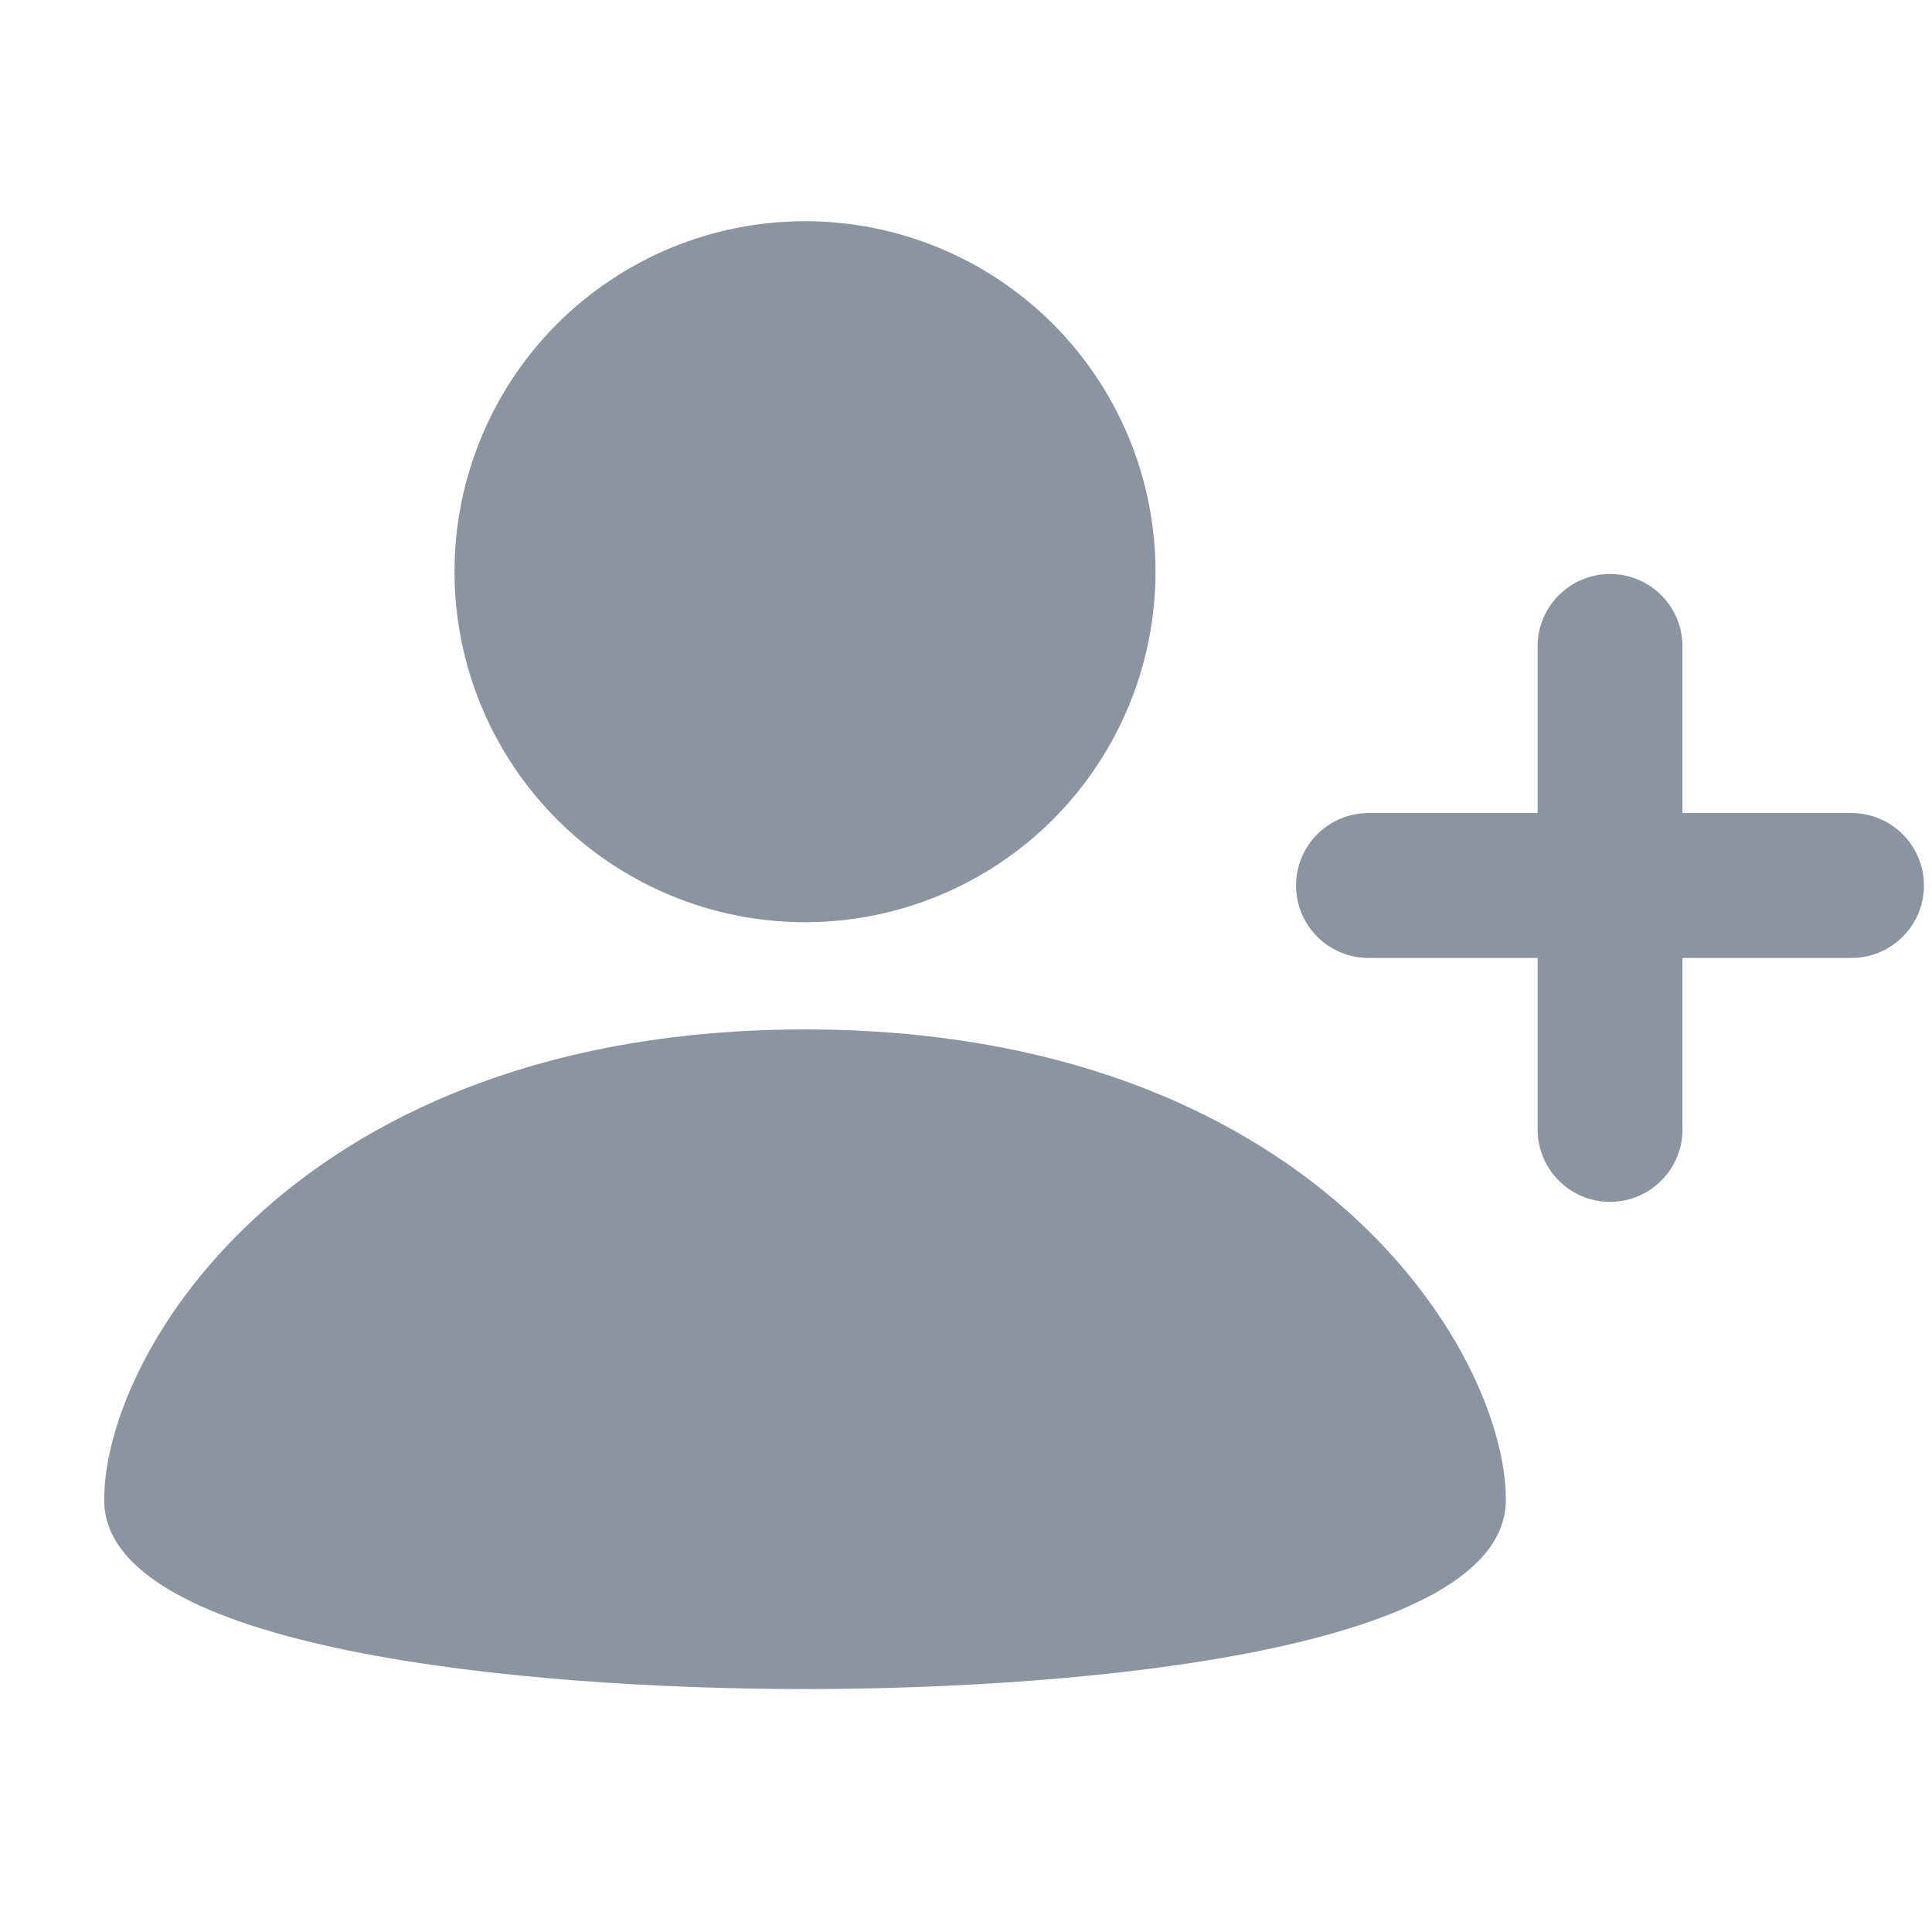
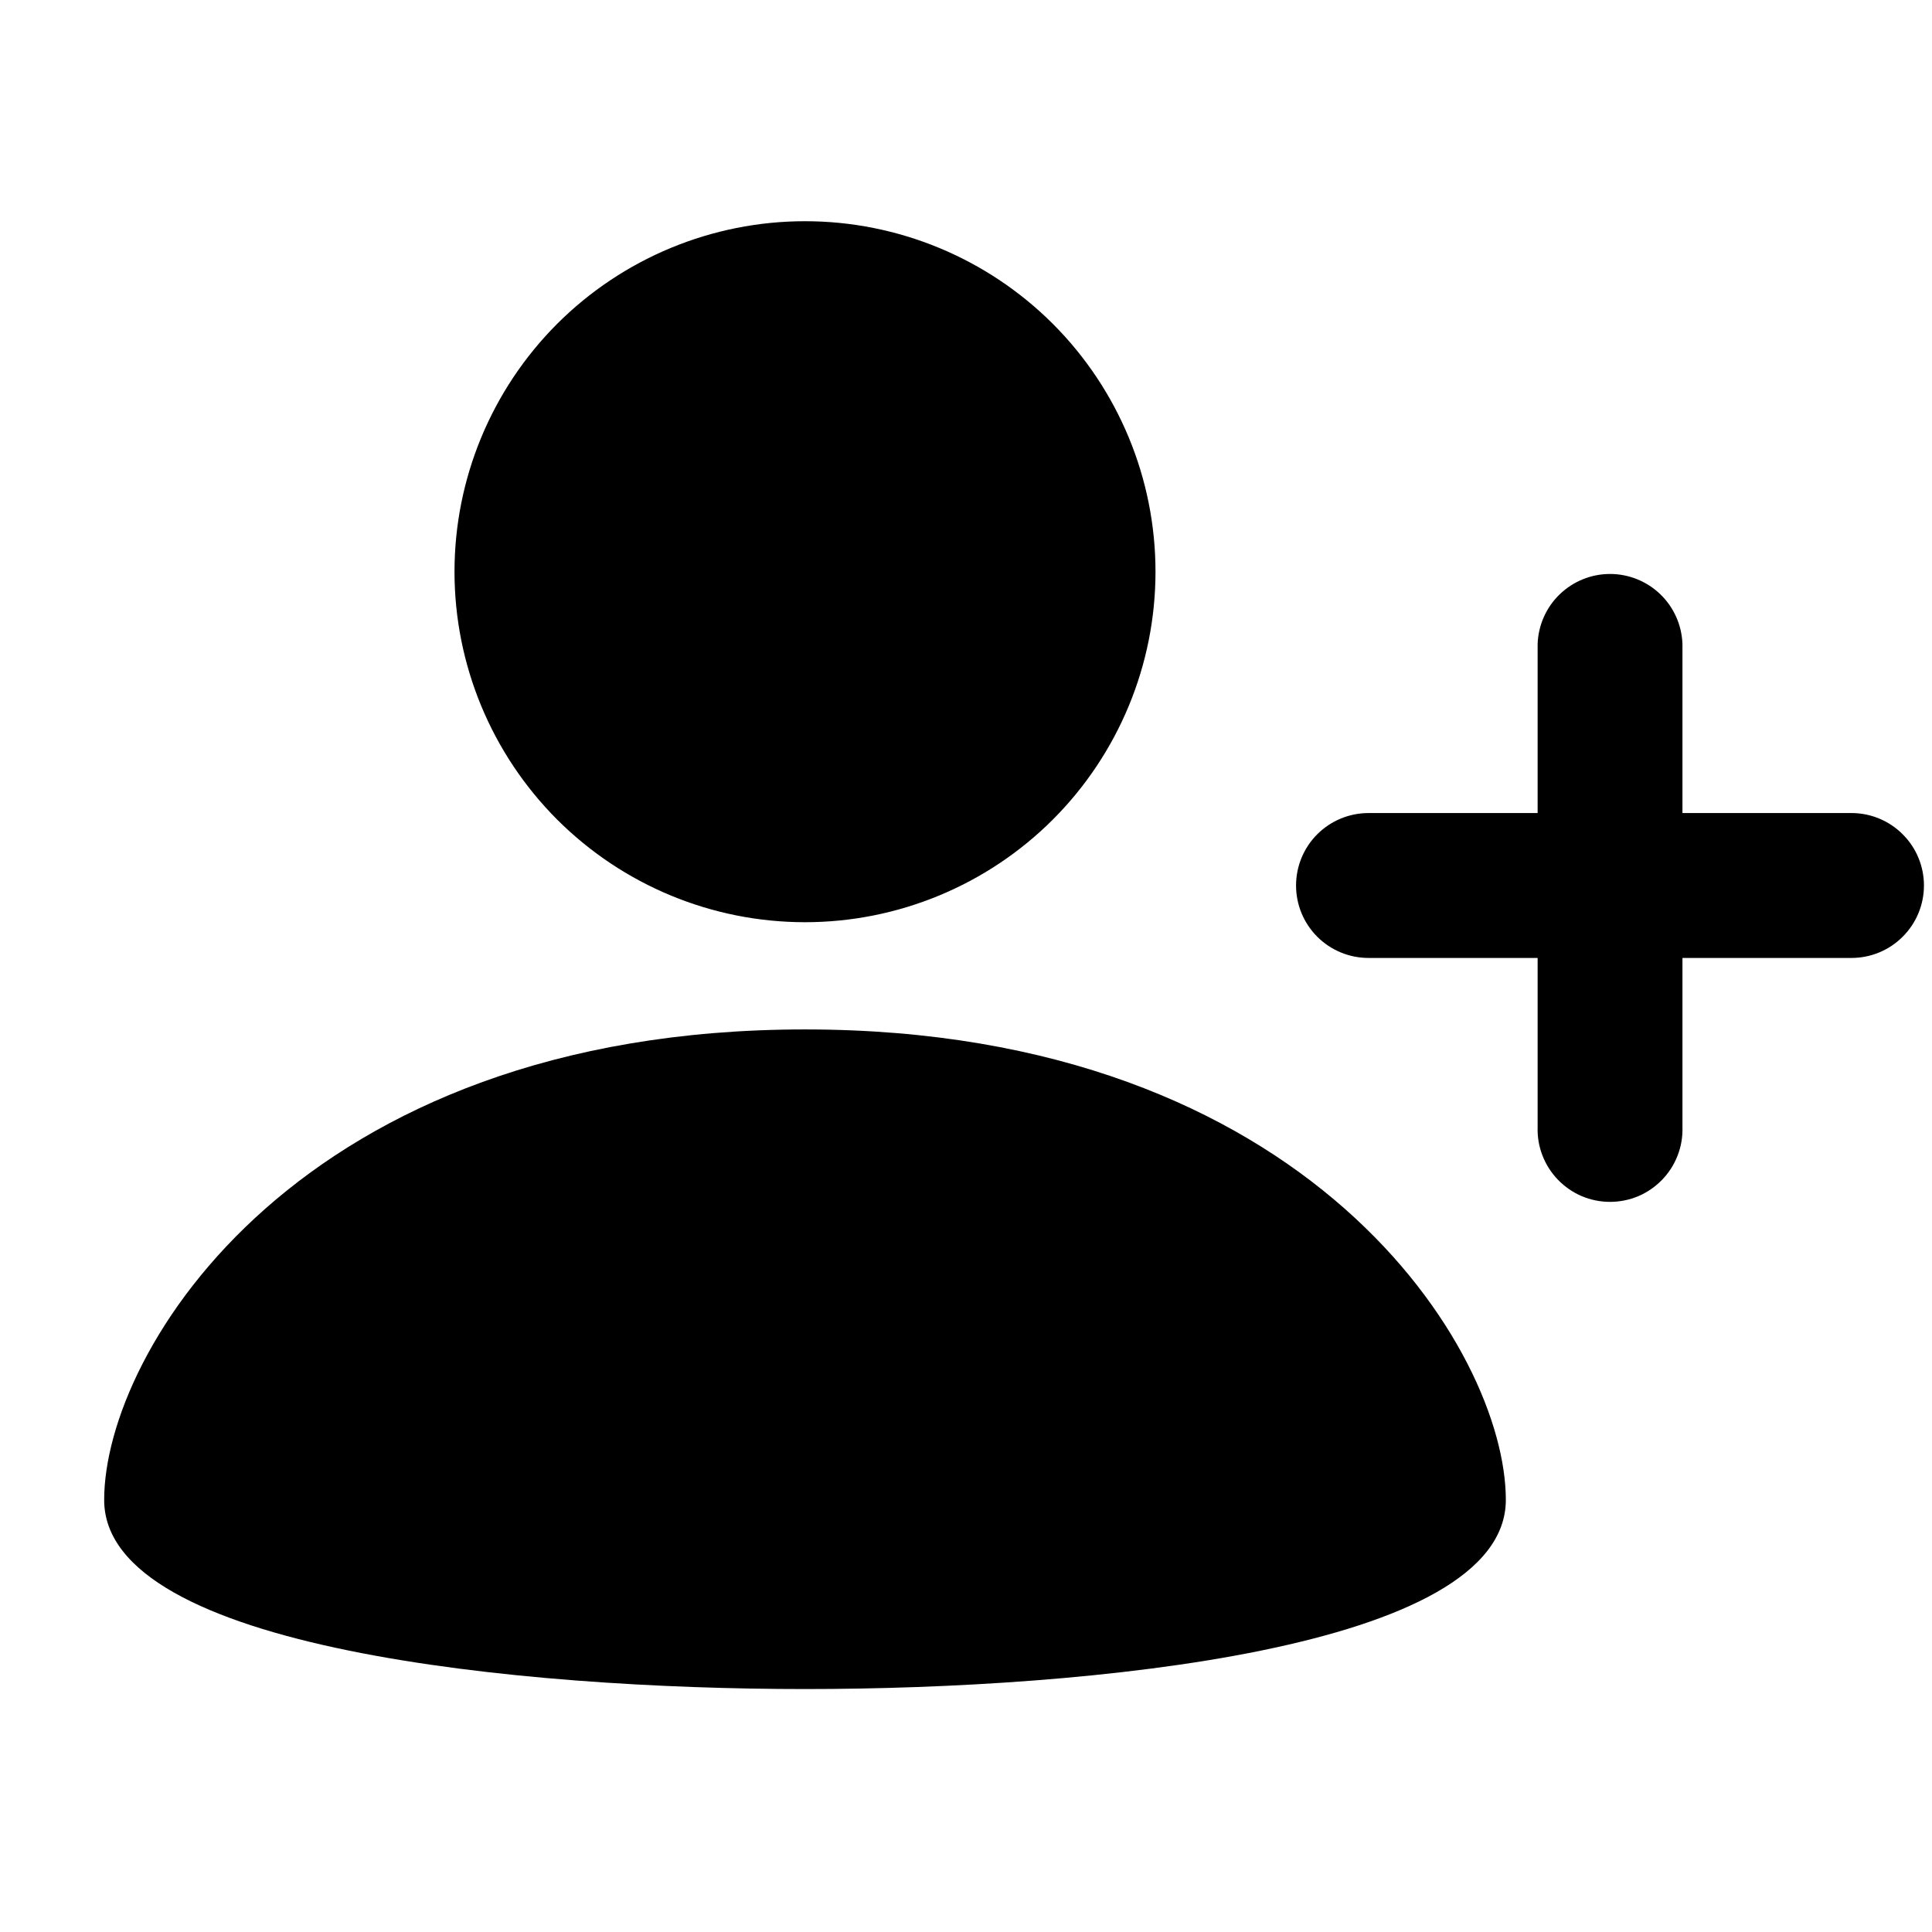
<svg xmlns="http://www.w3.org/2000/svg" width="24" height="24" viewBox="0 0 24 24" fill="none">
  <g id="icon-user-plus-mono">
-     <path id="Vector" fill-rule="evenodd" clip-rule="evenodd" d="M23 10.1H20.9V8C20.892 7.767 20.794 7.545 20.626 7.383C20.458 7.221 20.234 7.13 20 7.13C19.767 7.13 19.543 7.221 19.375 7.383C19.207 7.545 19.109 7.767 19.101 8V10.1H17C16.761 10.1 16.532 10.195 16.363 10.364C16.195 10.532 16.1 10.761 16.1 11C16.1 11.239 16.195 11.468 16.363 11.636C16.532 11.805 16.761 11.9 17 11.9H19.101V14C19.097 14.121 19.117 14.241 19.161 14.354C19.204 14.466 19.27 14.569 19.354 14.656C19.438 14.742 19.538 14.812 19.649 14.859C19.76 14.906 19.88 14.93 20 14.93C20.121 14.93 20.241 14.906 20.352 14.859C20.463 14.812 20.563 14.742 20.647 14.656C20.731 14.569 20.797 14.466 20.84 14.354C20.884 14.241 20.904 14.121 20.9 14V11.9H23C23.239 11.9 23.468 11.805 23.636 11.636C23.805 11.468 23.9 11.239 23.9 11C23.9 10.761 23.805 10.532 23.636 10.364C23.468 10.195 23.239 10.1 23 10.1ZM10 11.456C11.155 11.456 12.262 10.997 13.079 10.181C13.895 9.364 14.354 8.257 14.354 7.102C14.354 5.947 13.895 4.84 13.079 4.023C12.262 3.207 11.155 2.748 10 2.748C8.845 2.748 7.738 3.207 6.921 4.023C6.105 4.84 5.646 5.947 5.646 7.102C5.646 8.257 6.105 9.364 6.921 10.181C7.738 10.997 8.845 11.456 10 11.456ZM10 12.788C3.731 12.788 1.294 16.777 1.294 18.633C1.294 20.488 6.483 20.982 10 20.982C13.517 20.982 18.706 20.488 18.706 18.632C18.706 16.777 16.269 12.788 10 12.788Z" fill="#8B95A1" />
+     <path id="Vector" fill-rule="evenodd" clip-rule="evenodd" d="M23 10.1H20.9V8C20.892 7.767 20.794 7.545 20.626 7.383C20.458 7.221 20.234 7.13 20 7.13C19.767 7.13 19.543 7.221 19.375 7.383C19.207 7.545 19.109 7.767 19.101 8V10.1H17C16.761 10.1 16.532 10.195 16.363 10.364C16.195 10.532 16.1 10.761 16.1 11C16.1 11.239 16.195 11.468 16.363 11.636C16.532 11.805 16.761 11.9 17 11.9H19.101V14C19.097 14.121 19.117 14.241 19.161 14.354C19.204 14.466 19.27 14.569 19.354 14.656C19.438 14.742 19.538 14.812 19.649 14.859C19.76 14.906 19.88 14.93 20 14.93C20.121 14.93 20.241 14.906 20.352 14.859C20.463 14.812 20.563 14.742 20.647 14.656C20.731 14.569 20.797 14.466 20.84 14.354C20.884 14.241 20.904 14.121 20.9 14V11.9H23C23.239 11.9 23.468 11.805 23.636 11.636C23.805 11.468 23.9 11.239 23.9 11C23.9 10.761 23.805 10.532 23.636 10.364C23.468 10.195 23.239 10.1 23 10.1ZM10 11.456C11.155 11.456 12.262 10.997 13.079 10.181C13.895 9.364 14.354 8.257 14.354 7.102C14.354 5.947 13.895 4.84 13.079 4.023C12.262 3.207 11.155 2.748 10 2.748C8.845 2.748 7.738 3.207 6.921 4.023C6.105 4.84 5.646 5.947 5.646 7.102C5.646 8.257 6.105 9.364 6.921 10.181C7.738 10.997 8.845 11.456 10 11.456ZM10 12.788C3.731 12.788 1.294 16.777 1.294 18.633C1.294 20.488 6.483 20.982 10 20.982C13.517 20.982 18.706 20.488 18.706 18.632C18.706 16.777 16.269 12.788 10 12.788Z" fill="currentColor" />
  </g>
</svg>
